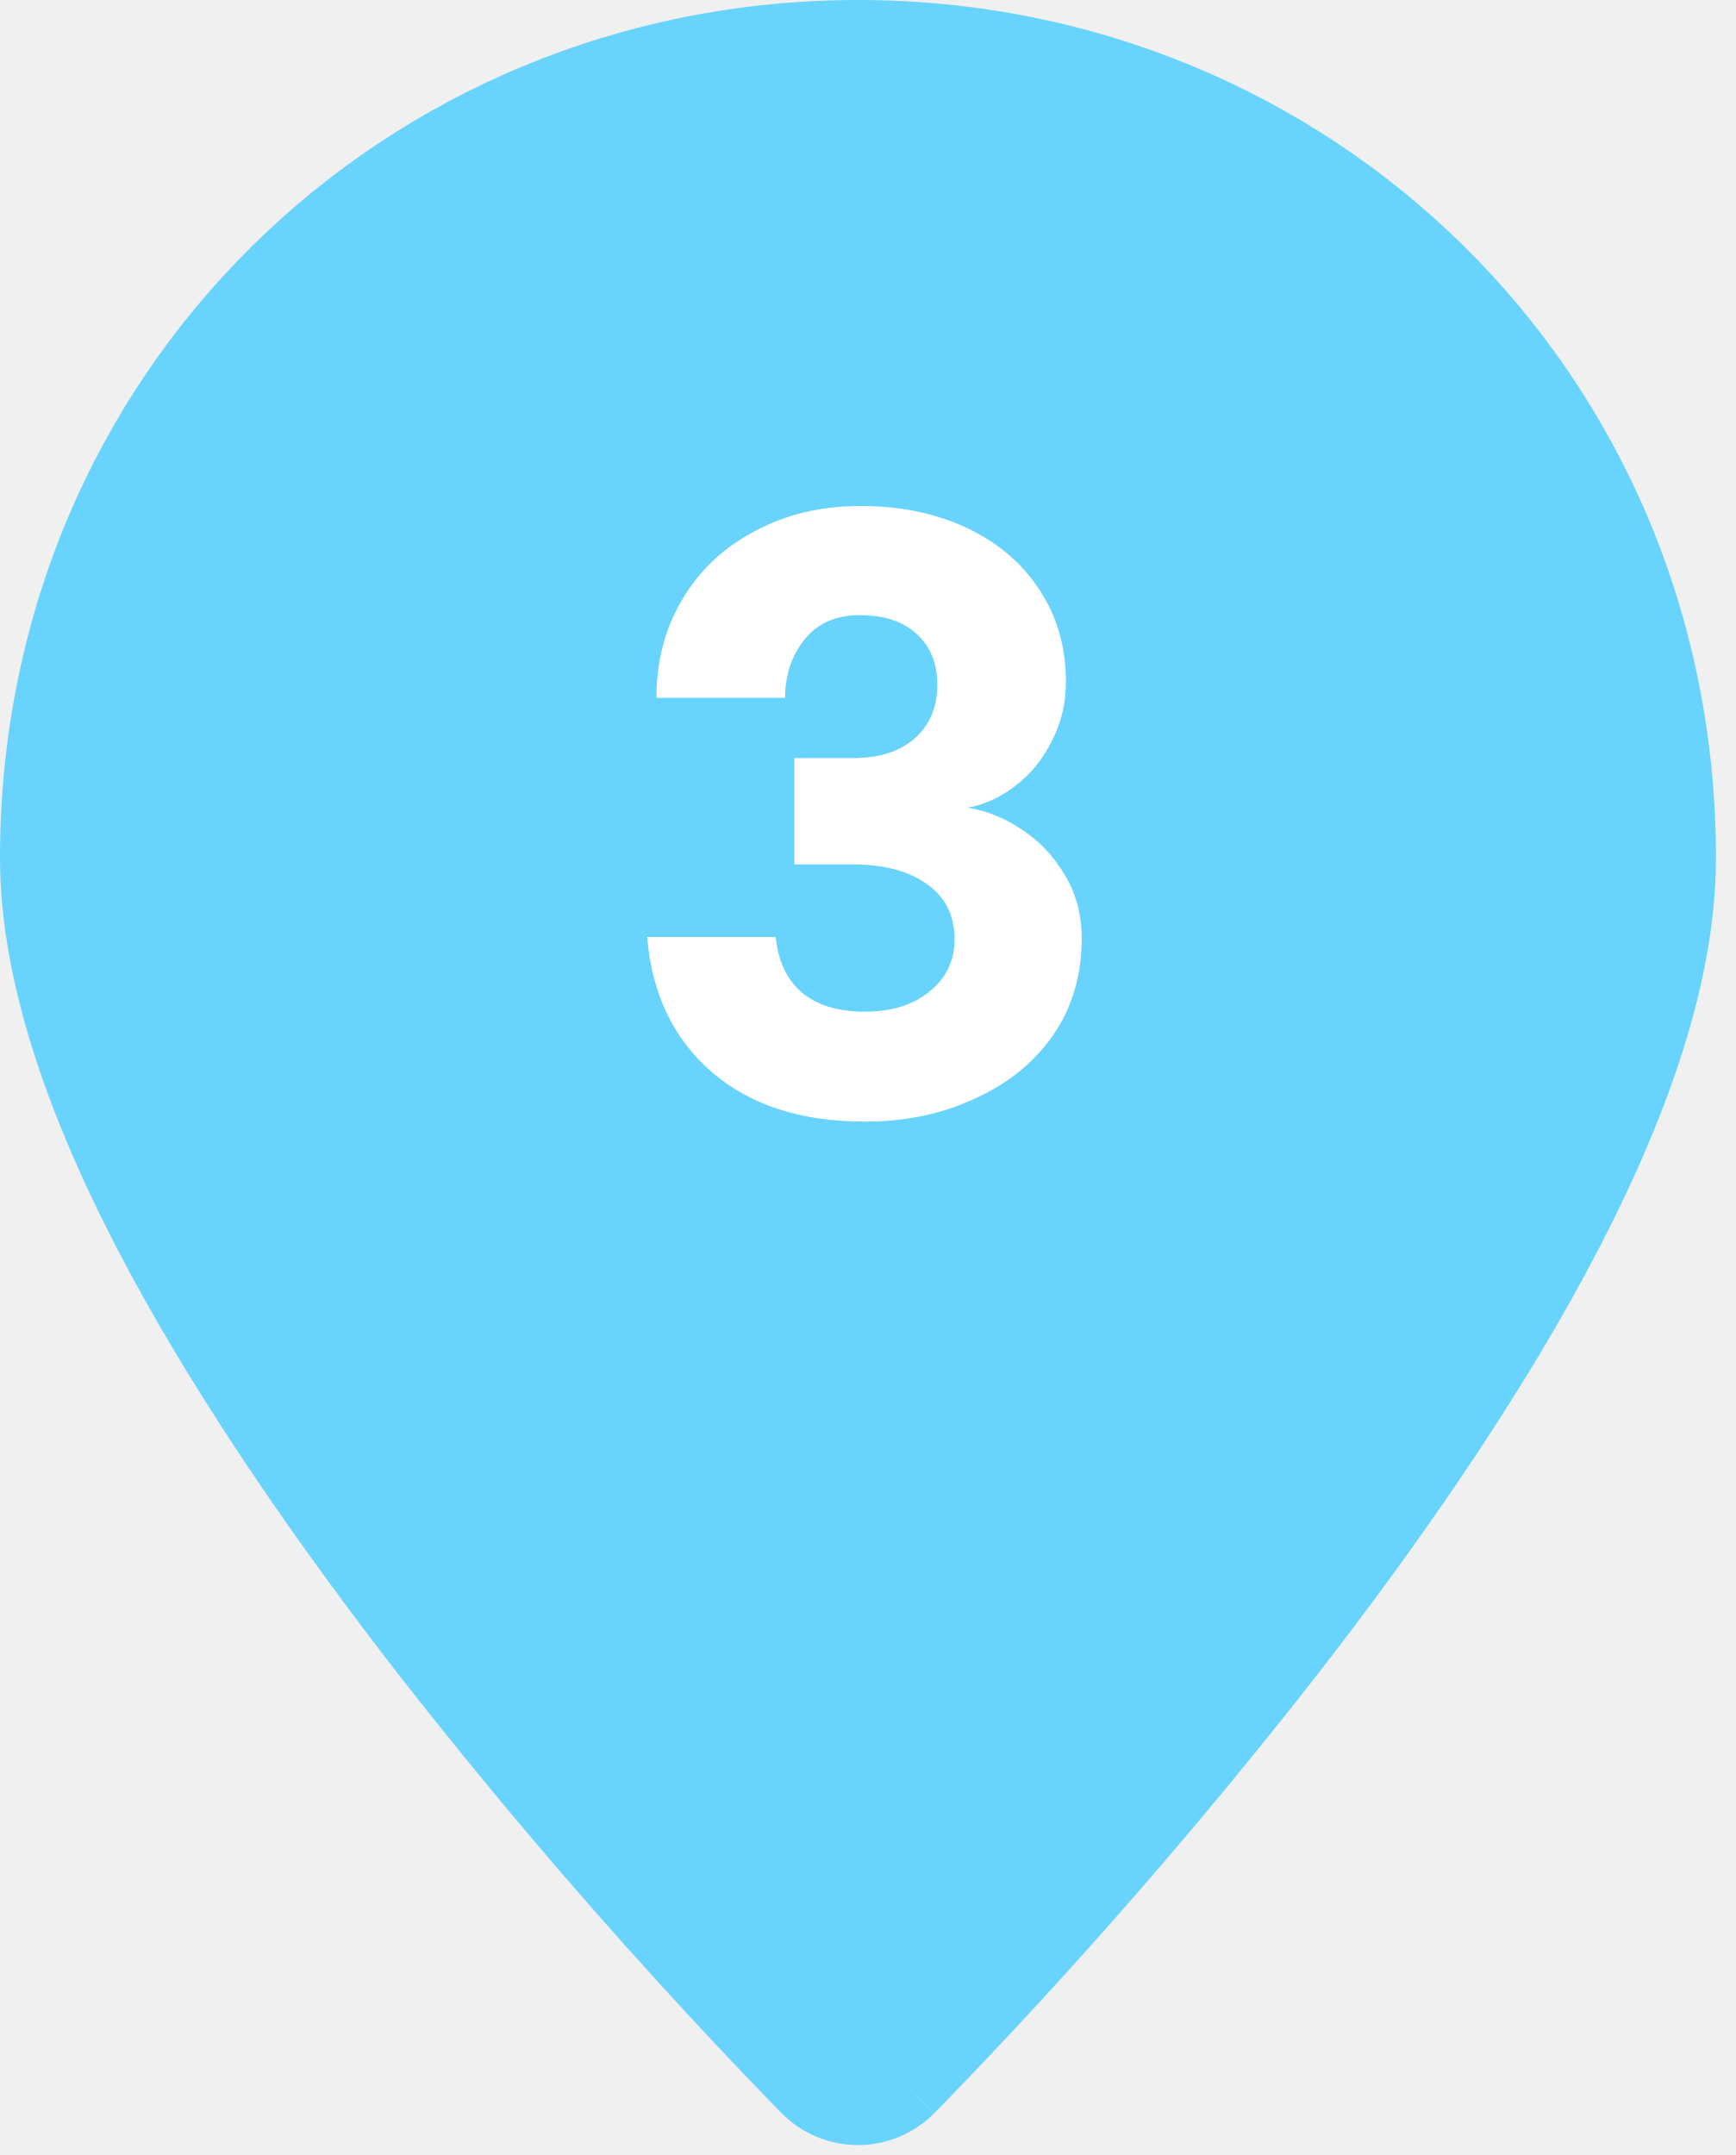
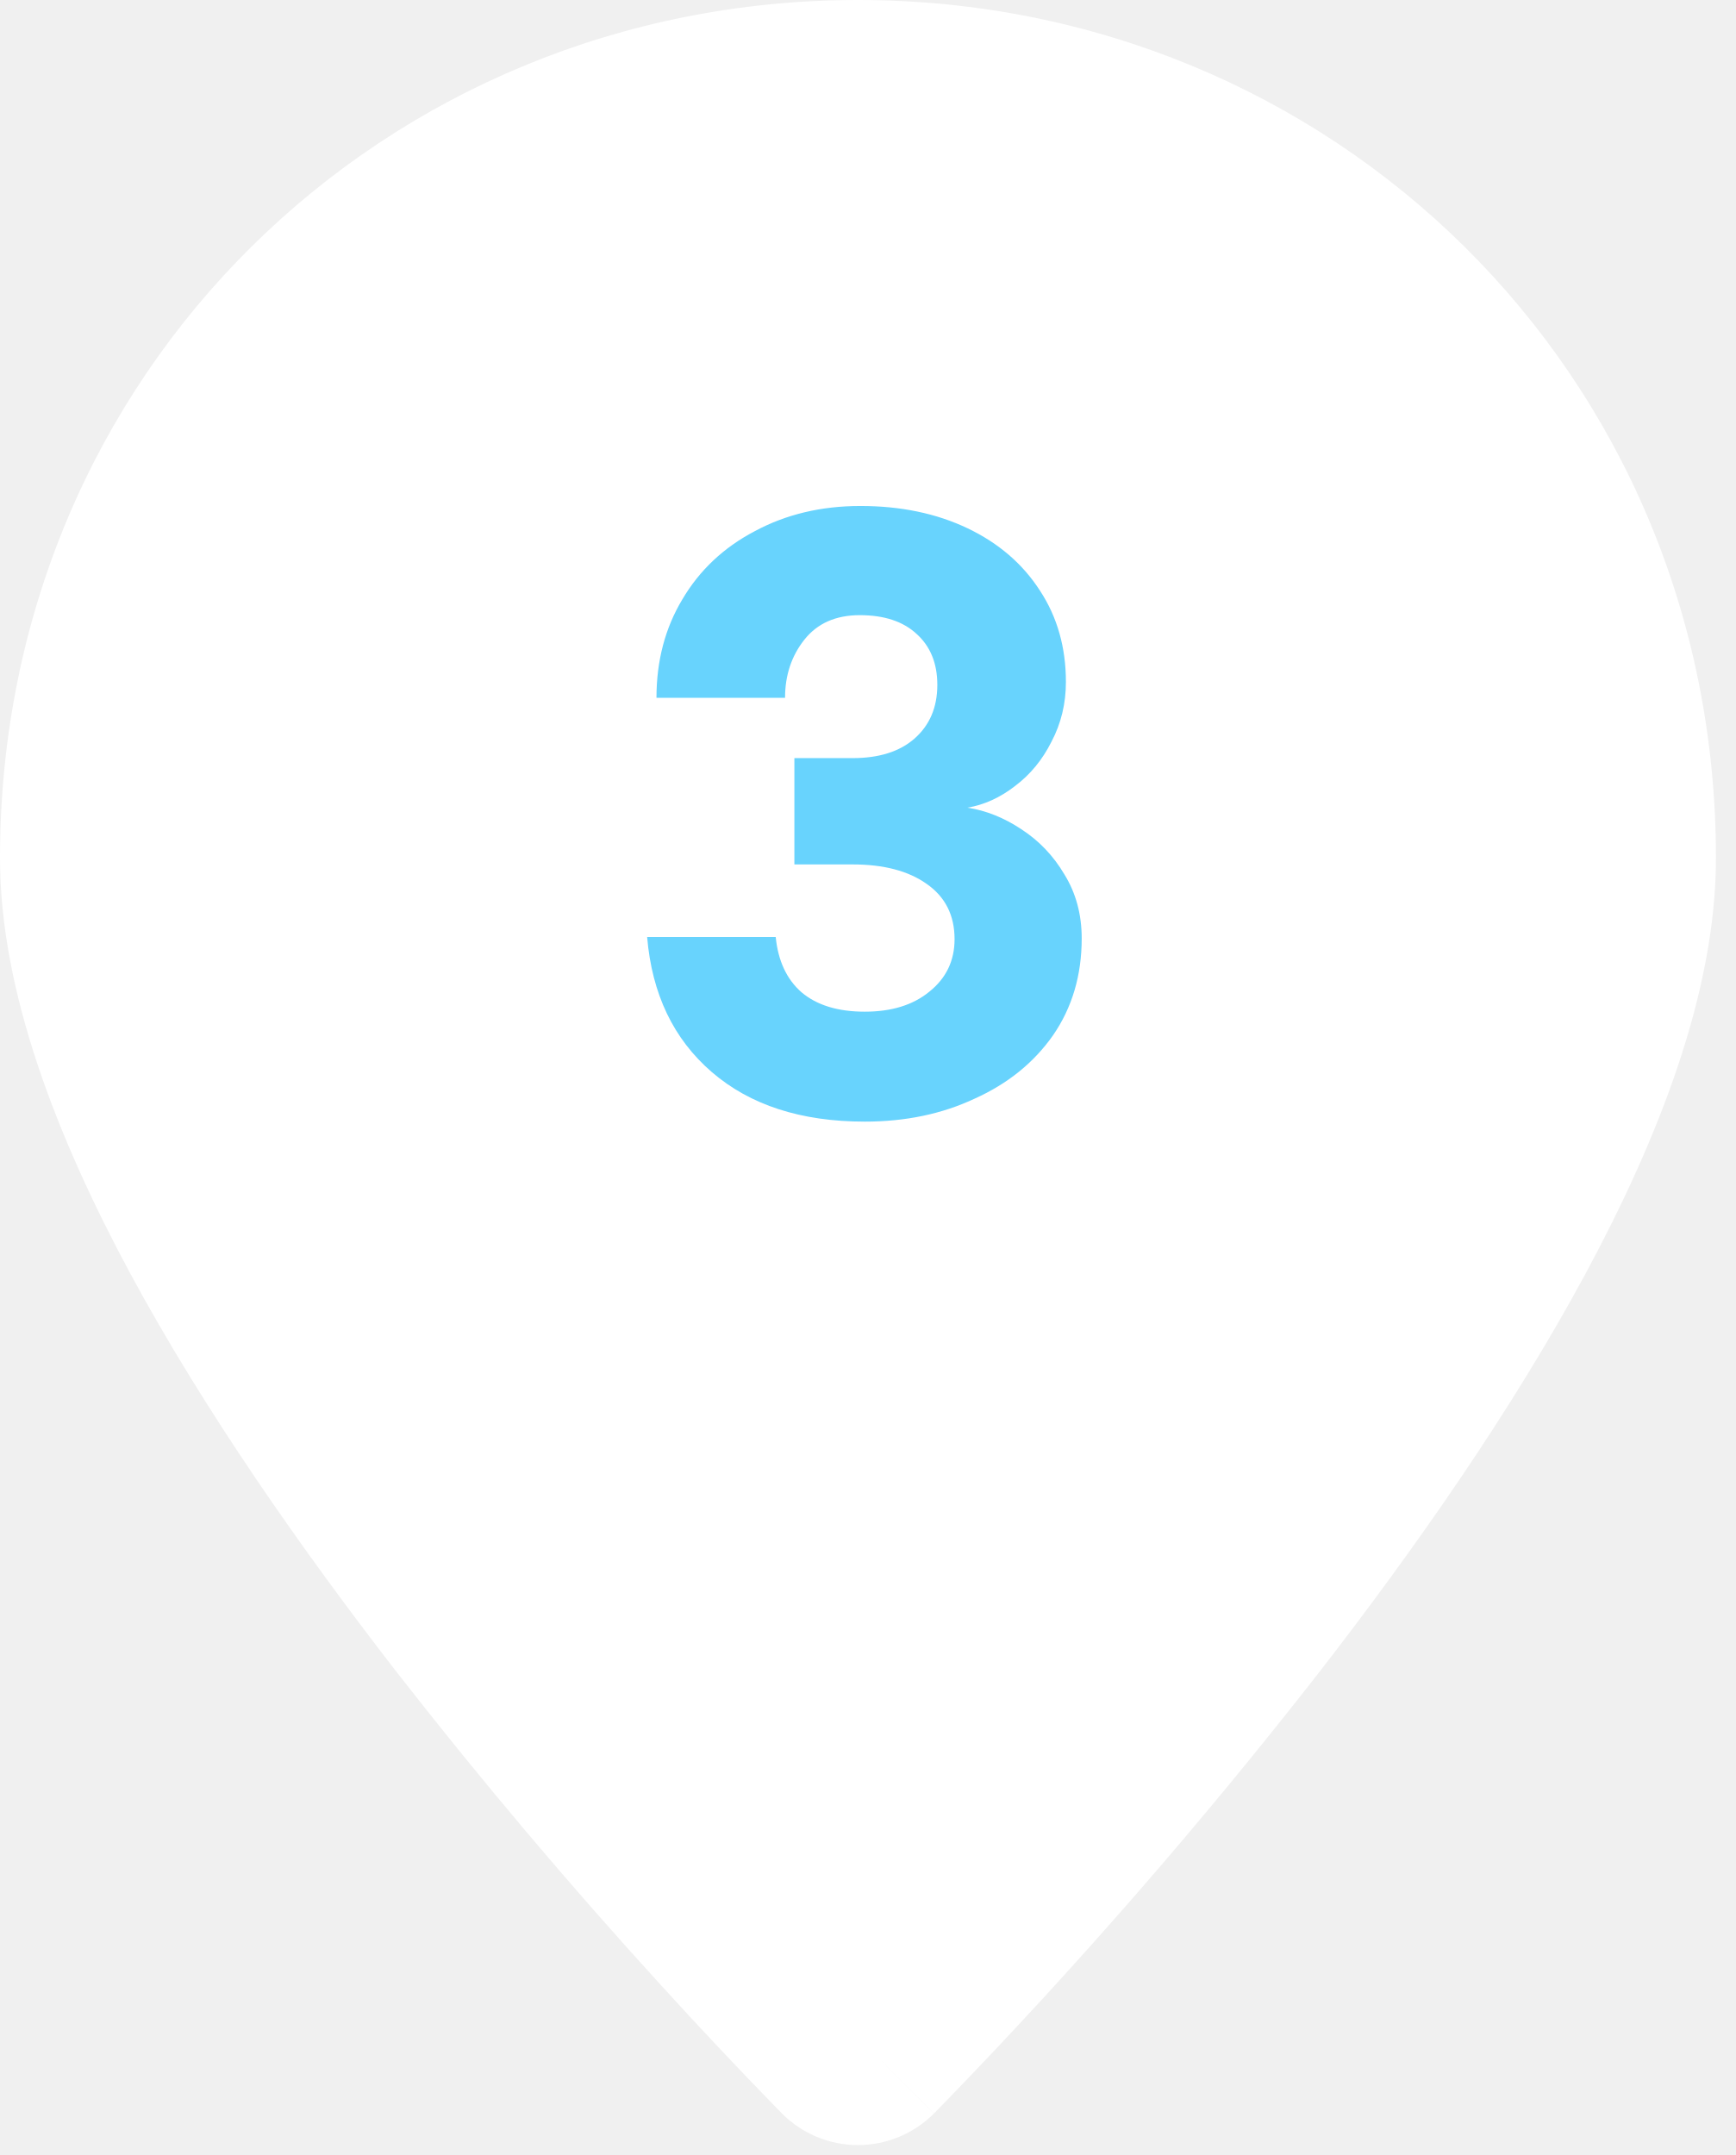
<svg xmlns="http://www.w3.org/2000/svg" width="58" height="72" viewBox="0 0 58 72" fill="none">
-   <path fill-rule="evenodd" clip-rule="evenodd" d="M28.667 68.083L31.204 70.613C30.871 70.947 30.475 71.213 30.039 71.394C29.604 71.575 29.137 71.668 28.665 71.668C28.193 71.668 27.726 71.575 27.29 71.394C26.855 71.213 26.459 70.947 26.126 70.613L26.105 70.588L26.044 70.527L25.822 70.301C24.558 69 23.316 67.679 22.095 66.338C19.029 62.979 16.093 59.503 13.294 55.918C10.098 51.797 6.83 47.139 4.347 42.538C1.917 38.026 0 33.139 0 28.667C0 12.402 12.871 0 28.667 0C44.462 0 57.333 12.402 57.333 28.667C57.333 33.139 55.416 38.026 52.987 42.534C50.504 47.142 47.239 51.797 44.039 55.918C40.124 60.933 35.942 65.735 31.512 70.301L31.29 70.527L31.229 70.588L31.207 70.61L28.667 68.083ZM28.667 39.417C31.518 39.417 34.252 38.284 36.268 36.268C38.284 34.252 39.417 31.518 39.417 28.667C39.417 25.816 38.284 23.081 36.268 21.065C34.252 19.049 31.518 17.917 28.667 17.917C25.816 17.917 23.081 19.049 21.065 21.065C19.049 23.081 17.917 25.816 17.917 28.667C17.917 31.518 19.049 34.252 21.065 36.268C23.081 38.284 25.816 39.417 28.667 39.417Z" fill="#68D3FD" />
-   <circle cx="29.498" cy="29.332" r="17.498" fill="#68D3FD" />
-   <path d="M28.75 16.905C30.094 16.905 31.286 17.154 32.326 17.649C33.366 18.145 34.174 18.841 34.75 19.738C35.326 20.617 35.614 21.634 35.614 22.785C35.614 23.506 35.454 24.169 35.134 24.777C34.83 25.386 34.422 25.881 33.91 26.265C33.414 26.649 32.886 26.89 32.326 26.985C32.95 27.081 33.55 27.322 34.126 27.706C34.718 28.09 35.198 28.593 35.566 29.218C35.95 29.841 36.142 30.553 36.142 31.354C36.142 32.586 35.822 33.666 35.182 34.593C34.542 35.505 33.67 36.209 32.566 36.706C31.478 37.218 30.254 37.474 28.894 37.474C26.766 37.474 25.062 36.922 23.782 35.818C22.502 34.714 21.782 33.209 21.622 31.305H25.918C25.998 32.105 26.286 32.721 26.782 33.154C27.294 33.586 27.998 33.801 28.894 33.801C29.79 33.801 30.51 33.578 31.054 33.13C31.614 32.681 31.894 32.097 31.894 31.378C31.894 30.578 31.582 29.962 30.958 29.529C30.35 29.098 29.526 28.881 28.486 28.881H26.542V25.329H28.486C29.366 25.329 30.054 25.113 30.55 24.681C31.062 24.233 31.318 23.634 31.318 22.881C31.318 22.162 31.086 21.593 30.622 21.177C30.174 20.762 29.542 20.553 28.726 20.553C27.926 20.553 27.31 20.826 26.878 21.369C26.446 21.913 26.23 22.561 26.23 23.314H21.934C21.934 22.081 22.222 20.985 22.798 20.026C23.374 19.049 24.182 18.29 25.222 17.745C26.262 17.186 27.438 16.905 28.75 16.905Z" fill="white" />
+   <path fill-rule="evenodd" clip-rule="evenodd" d="M28.667 68.083L31.204 70.613C30.871 70.947 30.475 71.213 30.039 71.394C29.604 71.575 29.137 71.668 28.665 71.668C28.193 71.668 27.726 71.575 27.29 71.394C26.855 71.213 26.459 70.947 26.126 70.613L26.105 70.588L26.044 70.527L25.822 70.301C24.558 69 23.316 67.679 22.095 66.338C19.029 62.979 16.093 59.503 13.294 55.918C10.098 51.797 6.83 47.139 4.347 42.538C1.917 38.026 0 33.139 0 28.667C0 12.402 12.871 0 28.667 0C44.462 0 57.333 12.402 57.333 28.667C57.333 33.139 55.416 38.026 52.987 42.534C50.504 47.142 47.239 51.797 44.039 55.918C40.124 60.933 35.942 65.735 31.512 70.301L31.29 70.527L31.229 70.588L31.207 70.61L28.667 68.083ZM28.667 39.417C31.518 39.417 34.252 38.284 36.268 36.268C38.284 34.252 39.417 31.518 39.417 28.667C39.417 25.816 38.284 23.081 36.268 21.065C34.252 19.049 31.518 17.917 28.667 17.917C25.816 17.917 23.081 19.049 21.065 21.065C19.049 23.081 17.917 25.816 17.917 28.667C17.917 31.518 19.049 34.252 21.065 36.268C23.081 38.284 25.816 39.417 28.667 39.417Z" fill="white" />
+   <circle cx="29.498" cy="29.332" r="17.498" fill="white" />
+   <path d="M28.75 16.905C30.094 16.905 31.286 17.154 32.326 17.649C33.366 18.145 34.174 18.841 34.75 19.738C35.326 20.617 35.614 21.634 35.614 22.785C35.614 23.506 35.454 24.169 35.134 24.777C34.83 25.386 34.422 25.881 33.91 26.265C33.414 26.649 32.886 26.89 32.326 26.985C32.95 27.081 33.55 27.322 34.126 27.706C34.718 28.09 35.198 28.593 35.566 29.218C35.95 29.841 36.142 30.553 36.142 31.354C36.142 32.586 35.822 33.666 35.182 34.593C34.542 35.505 33.67 36.209 32.566 36.706C31.478 37.218 30.254 37.474 28.894 37.474C26.766 37.474 25.062 36.922 23.782 35.818C22.502 34.714 21.782 33.209 21.622 31.305H25.918C25.998 32.105 26.286 32.721 26.782 33.154C27.294 33.586 27.998 33.801 28.894 33.801C29.79 33.801 30.51 33.578 31.054 33.13C31.614 32.681 31.894 32.097 31.894 31.378C31.894 30.578 31.582 29.962 30.958 29.529C30.35 29.098 29.526 28.881 28.486 28.881H26.542V25.329H28.486C29.366 25.329 30.054 25.113 30.55 24.681C31.062 24.233 31.318 23.634 31.318 22.881C31.318 22.162 31.086 21.593 30.622 21.177C30.174 20.762 29.542 20.553 28.726 20.553C27.926 20.553 27.31 20.826 26.878 21.369C26.446 21.913 26.23 22.561 26.23 23.314H21.934C21.934 22.081 22.222 20.985 22.798 20.026C23.374 19.049 24.182 18.29 25.222 17.745C26.262 17.186 27.438 16.905 28.75 16.905Z" fill="#68D3FD" />
</svg>
